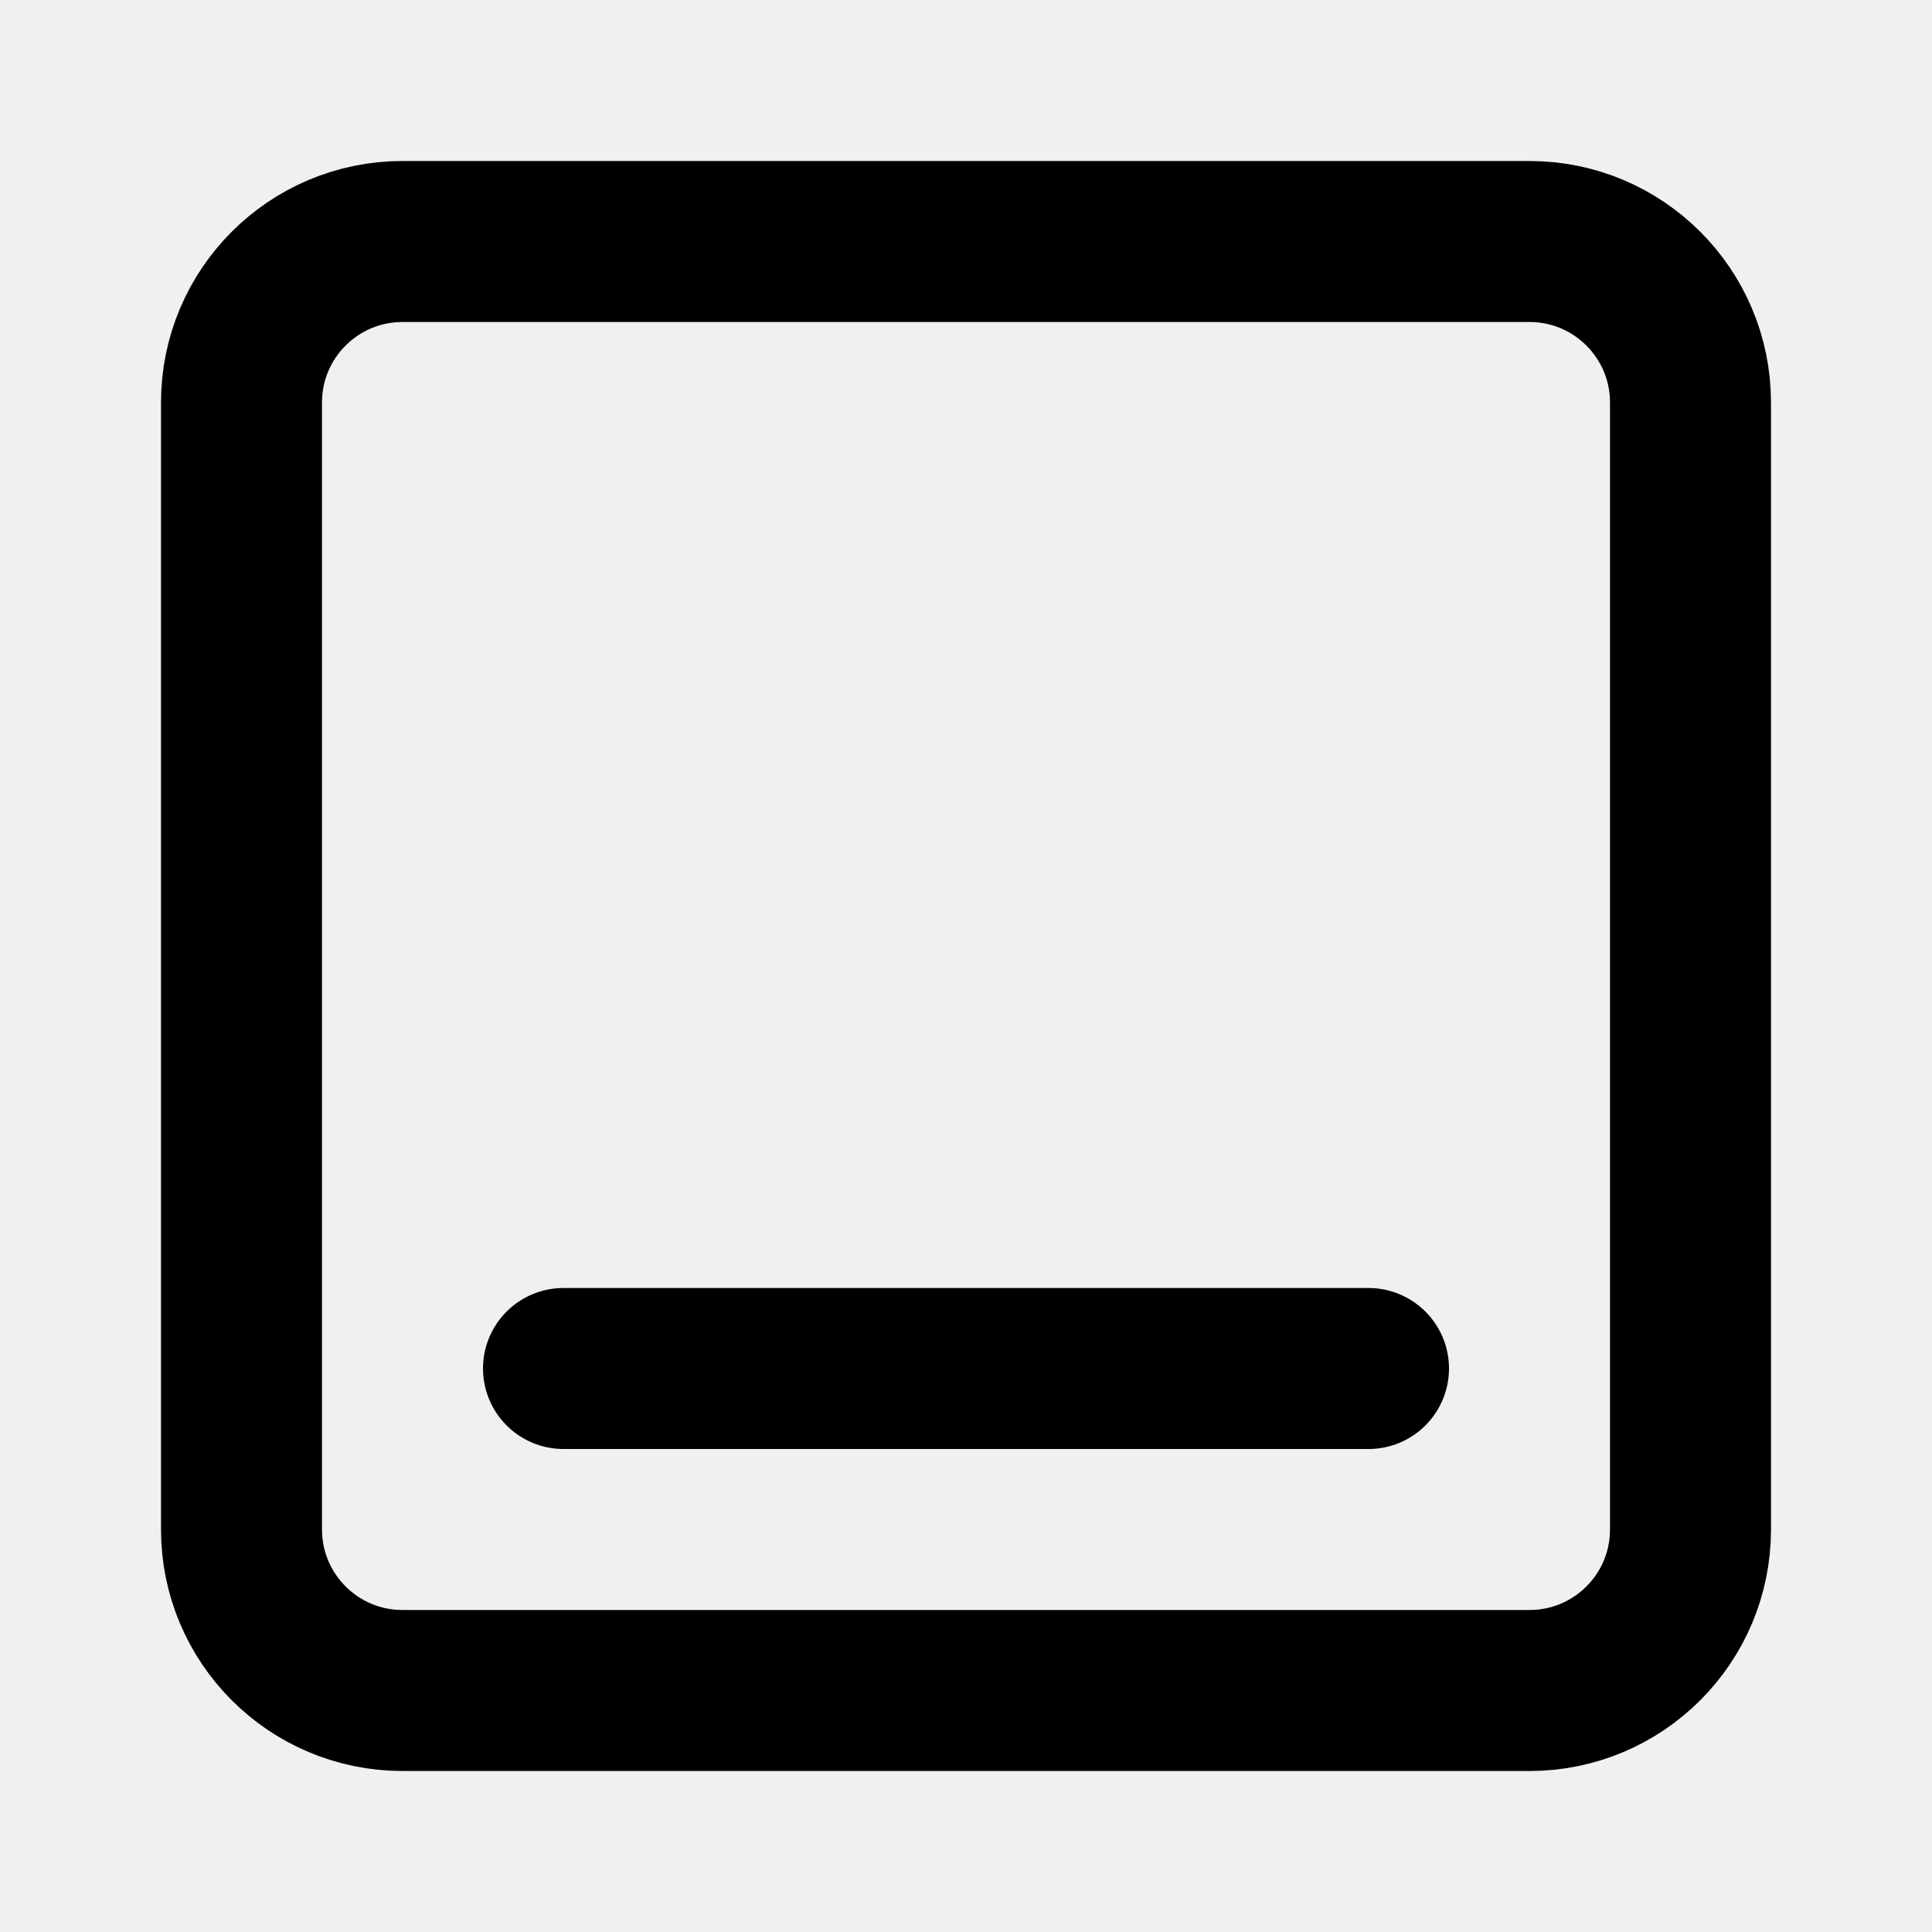
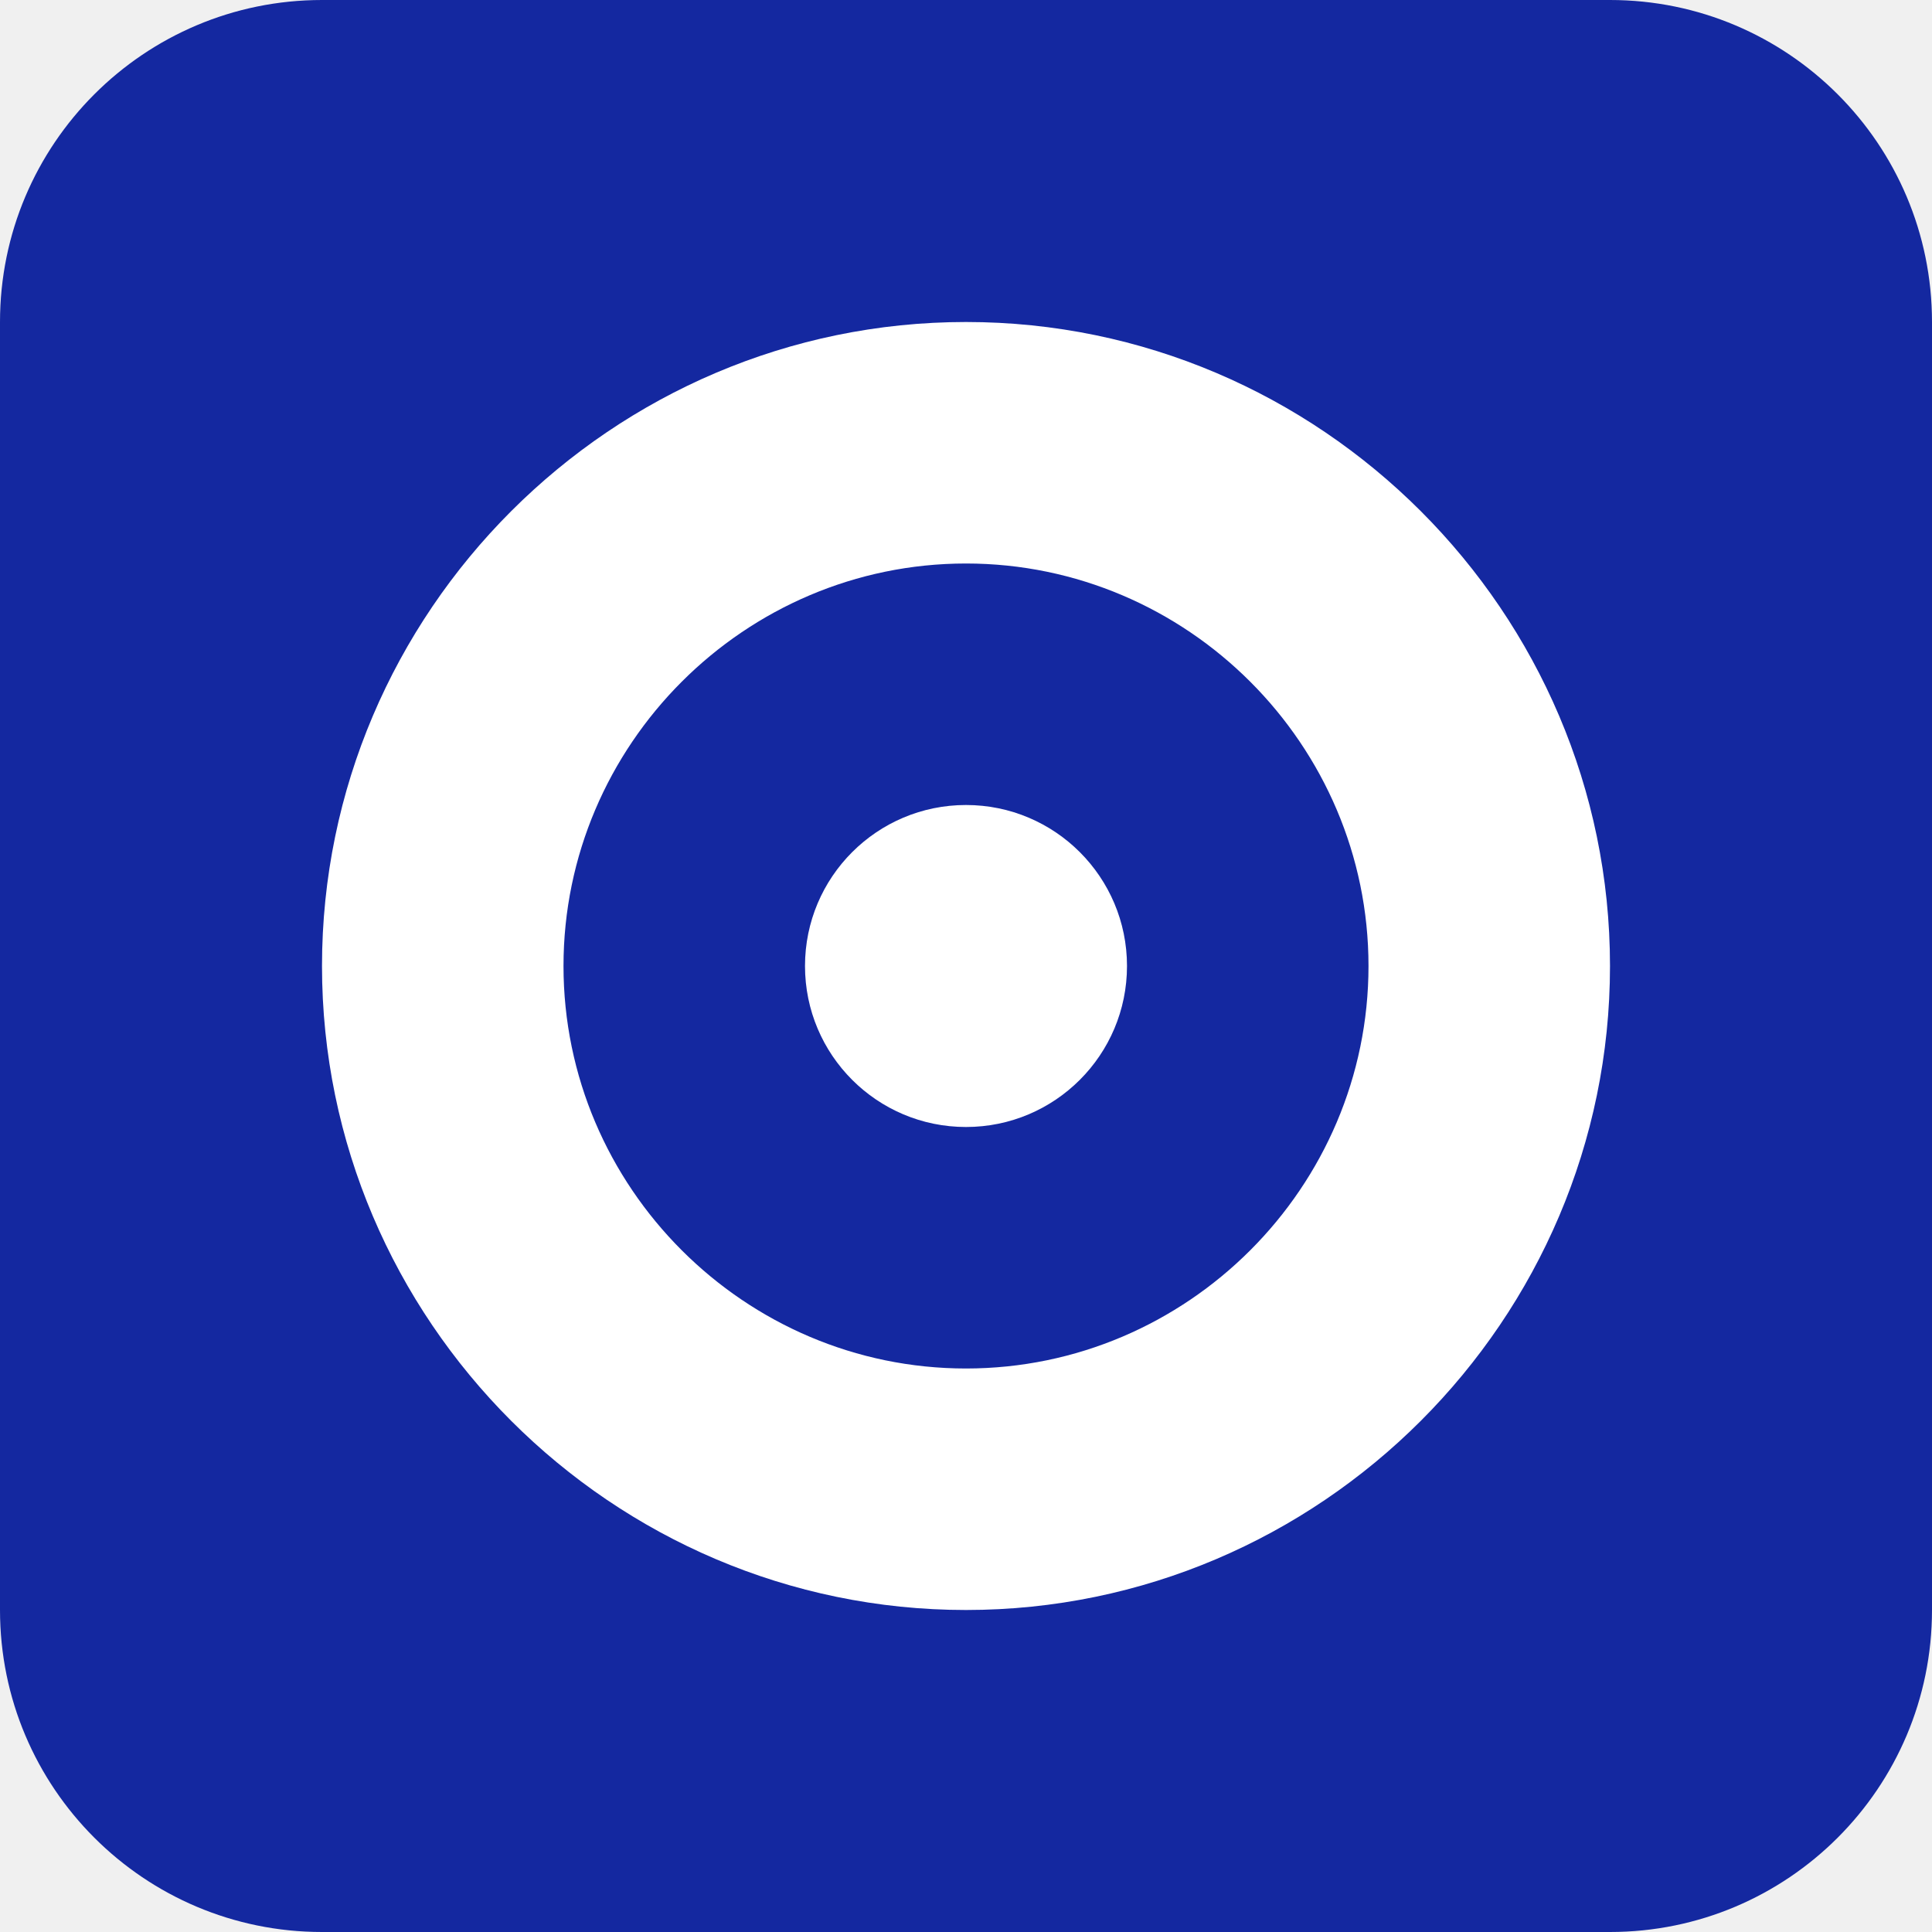
- <svg xmlns="http://www.w3.org/2000/svg" viewBox="0 0 24 24" fill="none" stroke="currentColor" stroke-width="2" stroke-linecap="round" stroke-linejoin="round">
-   <rect x="3" y="3" width="18" height="18" rx="2" />
-   <path d="M7 17h10" />
+ <svg xmlns="http://www.w3.org/2000/svg" viewBox="0 0 48 48">
+   <rect fill="#1428a0" width="48" height="48" rx="8" />
+   <path fill="#fff" d="M24 8c-8.8 0-16 7.2-16 16s7.2 16 16 16 16-7.2 16-16-7.2-16-16-16zm0 26c-5.5 0-10-4.5-10-10s4.5-10 10-10 10 4.5 10 10-4.5 10-10 10z" />
+   <circle fill="#fff" cx="24" cy="24" r="4" />
</svg>
